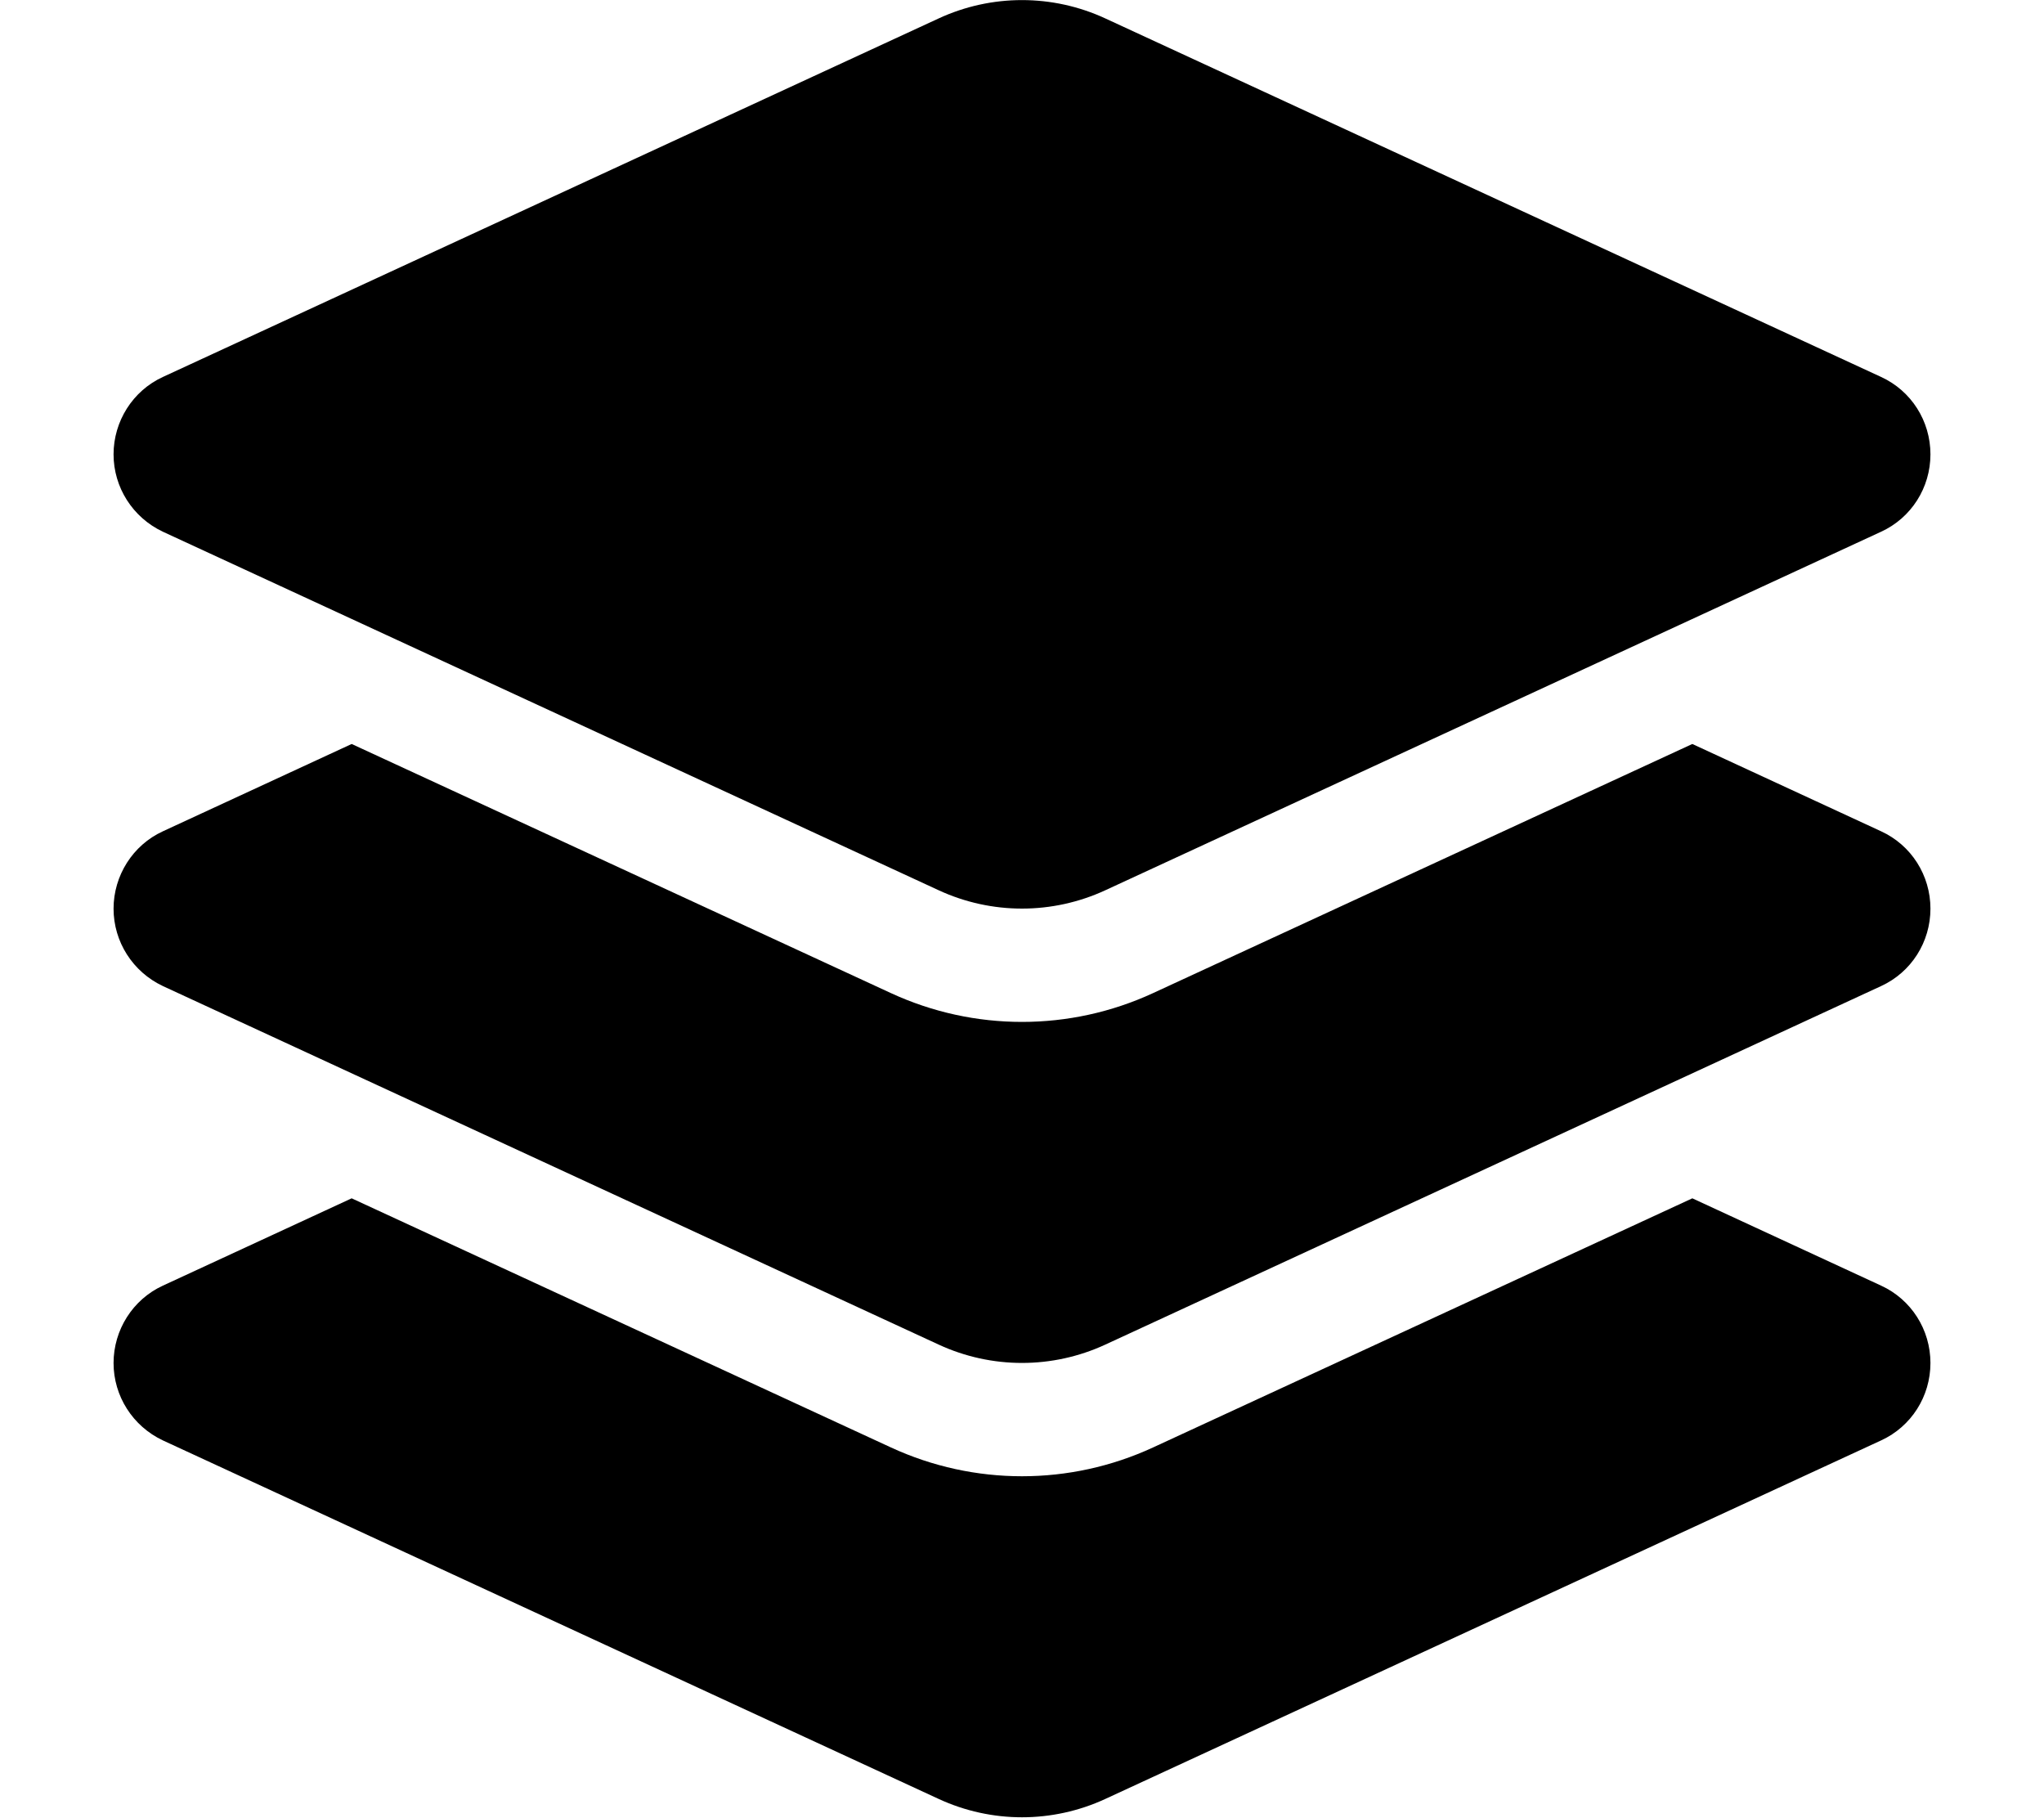
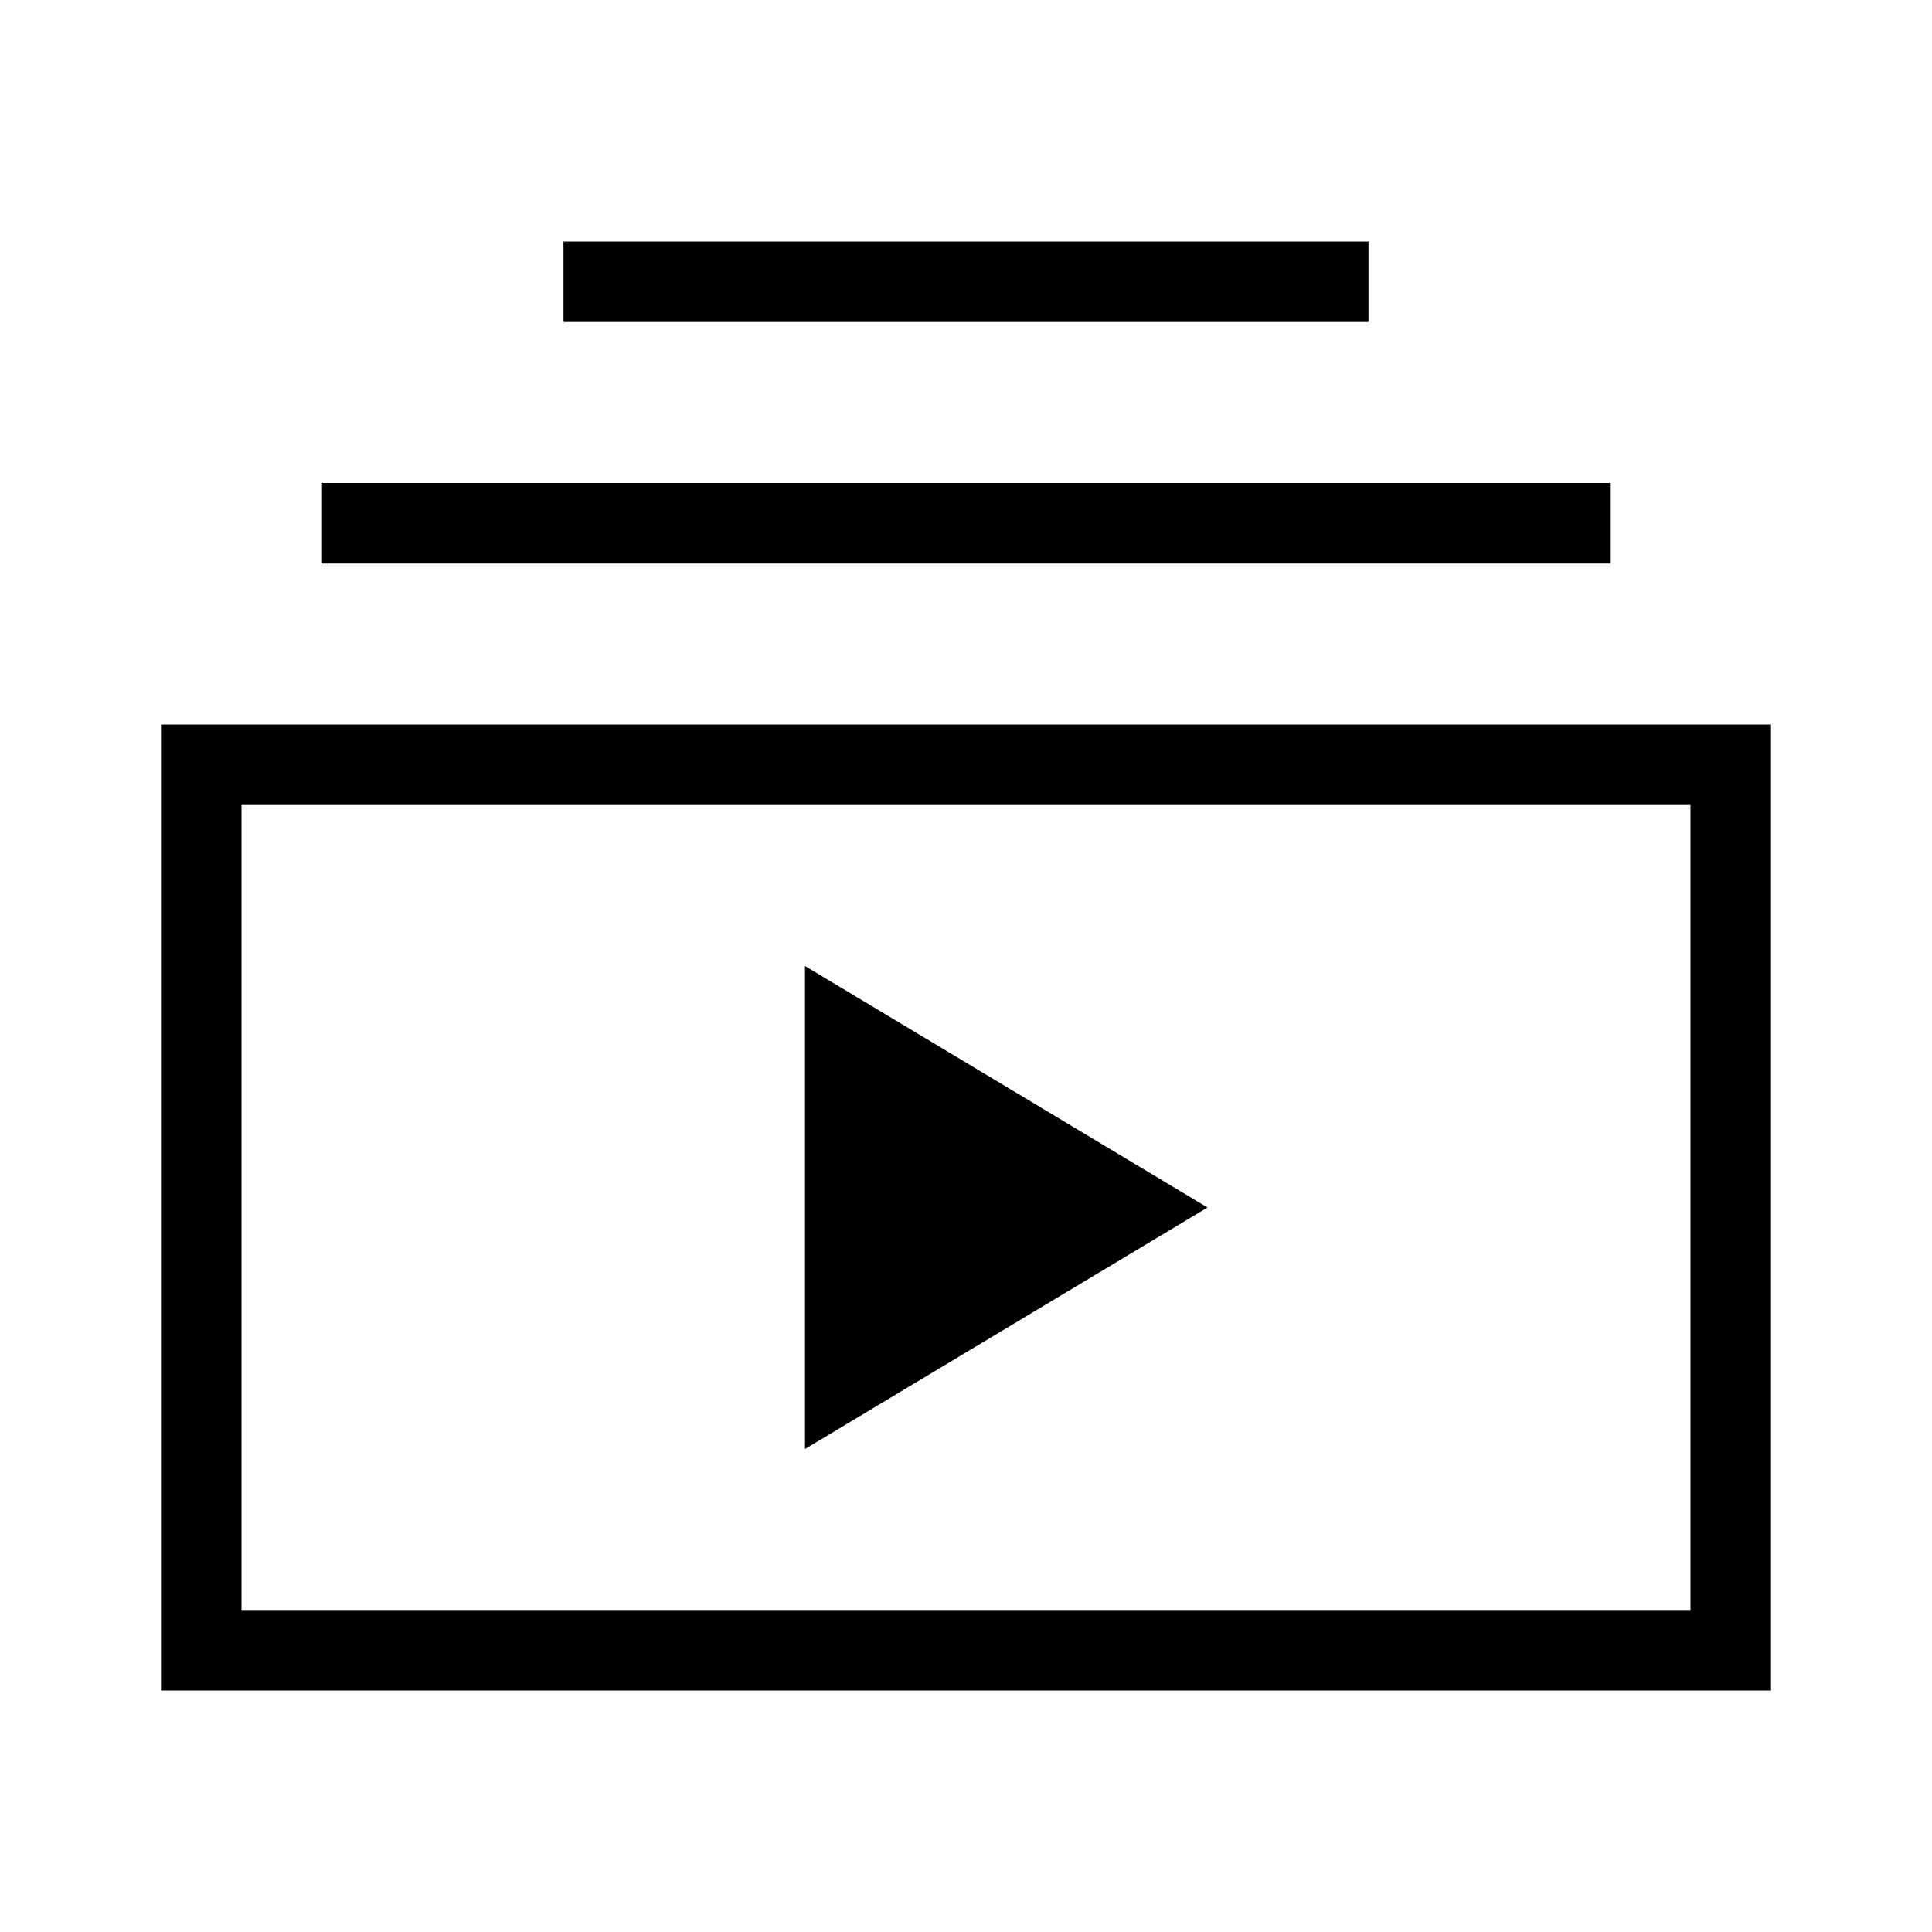
- <svg xmlns="http://www.w3.org/2000/svg" viewBox="0 0 576 512">
-   <path d="M264.5 5.2c14.9-6.9 32.1-6.9 47 0l218.6 101c8.5 3.9 13.9 12.4 13.9 21.8s-5.4 17.9-13.9 21.8l-218.6 101c-14.9 6.9-32.1 6.9-47 0L45.9 149.8C37.4 145.8 32 137.3 32 128s5.4-17.9 13.9-21.8L264.5 5.2zM476.9 209.6l53.2 24.6c8.5 3.9 13.9 12.4 13.9 21.8s-5.4 17.9-13.9 21.8l-218.6 101c-14.9 6.9-32.1 6.9-47 0L45.9 277.8C37.4 273.8 32 265.3 32 256s5.4-17.9 13.9-21.8l53.2-24.6 152 70.2c23.4 10.8 50.4 10.8 73.8 0l152-70.2zm-152 198.2l152-70.2 53.2 24.6c8.5 3.9 13.9 12.4 13.9 21.8s-5.4 17.9-13.9 21.8l-218.6 101c-14.9 6.9-32.1 6.9-47 0L45.9 405.8C37.4 401.8 32 393.3 32 384s5.4-17.9 13.9-21.8l53.2-24.6 152 70.2c23.4 10.8 50.4 10.8 73.8 0z" />
+ <svg xmlns="http://www.w3.org/2000/svg" viewBox="0 0 24 24" preserveAspectRatio="xMidYMid meet" focusable="false" class="style-scope yt-icon" style="pointer-events: none; display: block; width: 100%; height: 100%;">
+   <g class="style-scope yt-icon">
+     <path d="M10,18v-6l5,3L10,18z M17,3H7v1h10V3z M20,6H4v1h16V6z M22,9H2v12h20V9z M3,10h18v10H3V10z" class="style-scope yt-icon" />
+   </g>
</svg>
